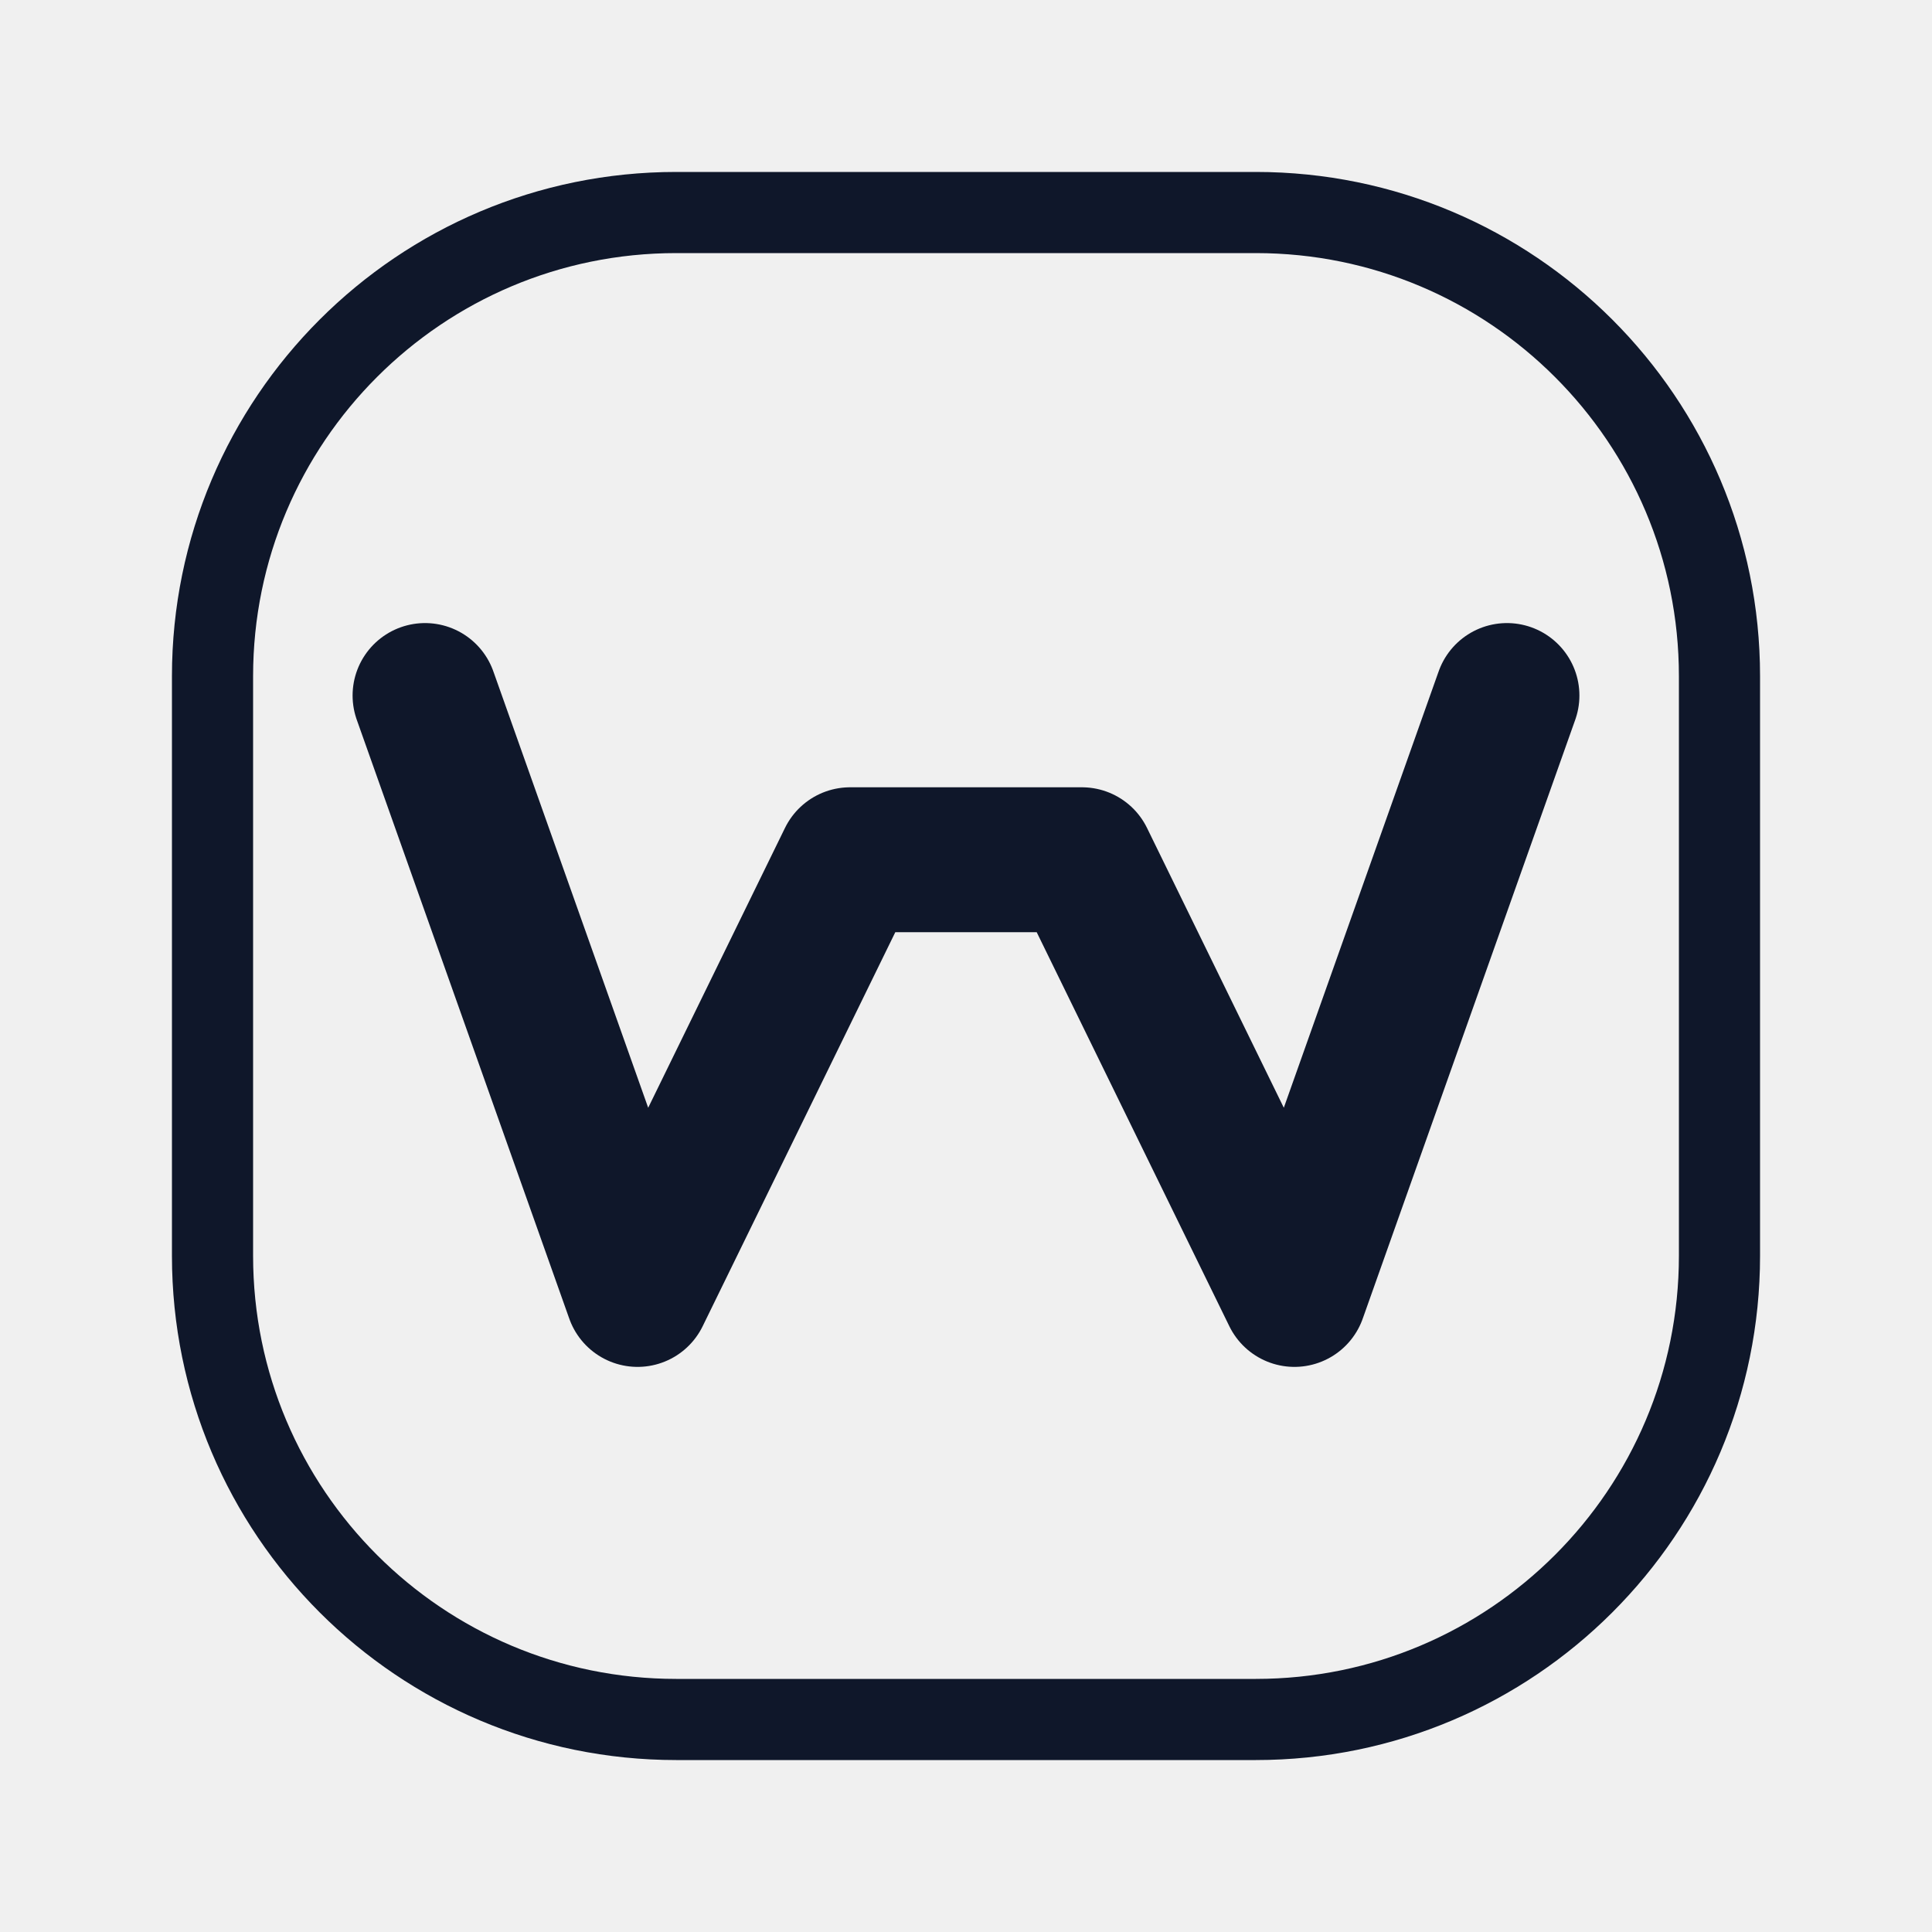
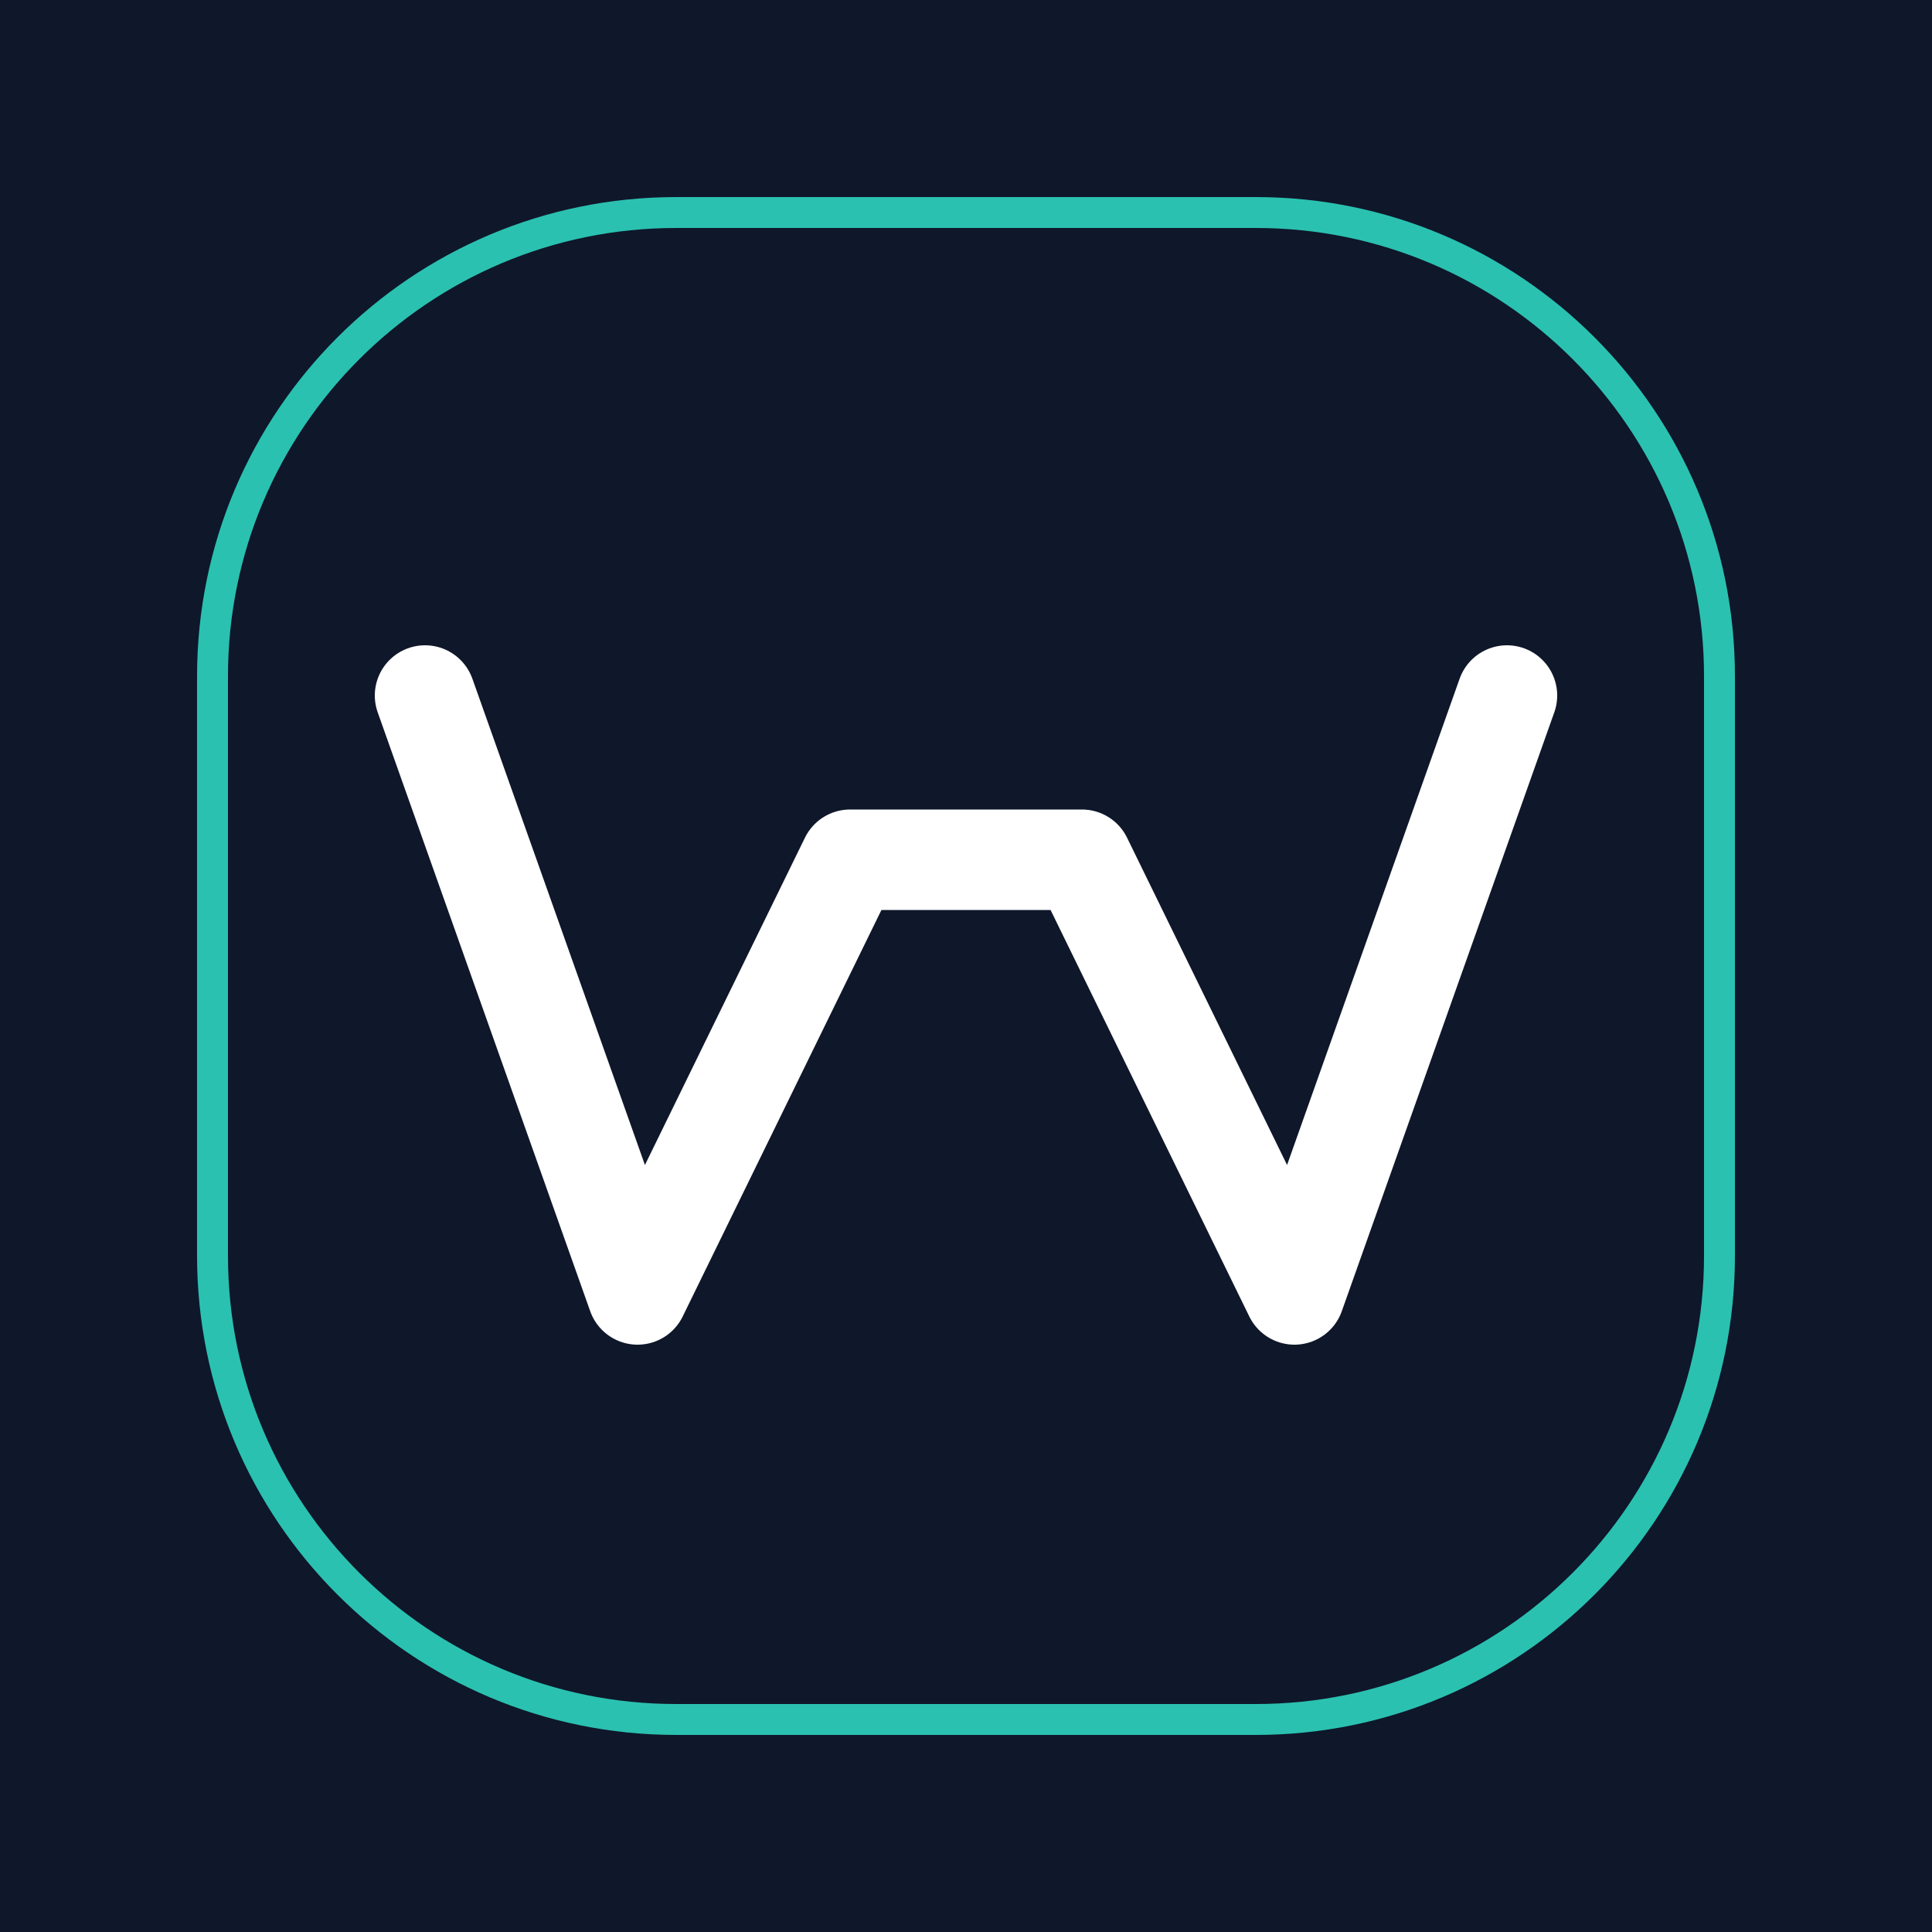
- <svg xmlns="http://www.w3.org/2000/svg" viewBox="0 0 100 100" role="img" aria-label="WIWIGA favicon Q avec cadre">
-   <style>
-   .cadre { stroke: #0F172A; }
-   .w { stroke: #0F172A; }
-   @media (prefers-color-scheme: dark) {
-     .cadre { stroke: #2DD4BF; }
-     .w { stroke: #2DD4BF; }
-   }
- </style>
-   <rect class="cadre" x="11" y="11" width="78" height="78" rx="24" ry="24" fill="none" stroke-width="4.2" />
-   <path class="w" d="M22 36 L33 67 L44 44.5 L56 44.5 L67 67 L78 36" fill="none" stroke-width="7.5" stroke-linecap="round" stroke-linejoin="round" />
+ <svg xmlns="http://www.w3.org/2000/svg" viewBox="0 0 100 100" role="img" aria-label="WIWIGA favicon Q plein">
+   <rect width="100" height="100" fill="#0F172A" />
+   <rect x="11" y="11" width="78" height="78" rx="24" ry="24" fill="none" stroke="#2DD4BF" stroke-width="1.6" opacity="0.9" />
+   <path d="M22 36 L33 67 L44 44.5 L56 44.5 L67 67 L78 36" fill="none" stroke="#FFFFFF" stroke-width="5.2" stroke-linecap="round" stroke-linejoin="round" />
</svg>
